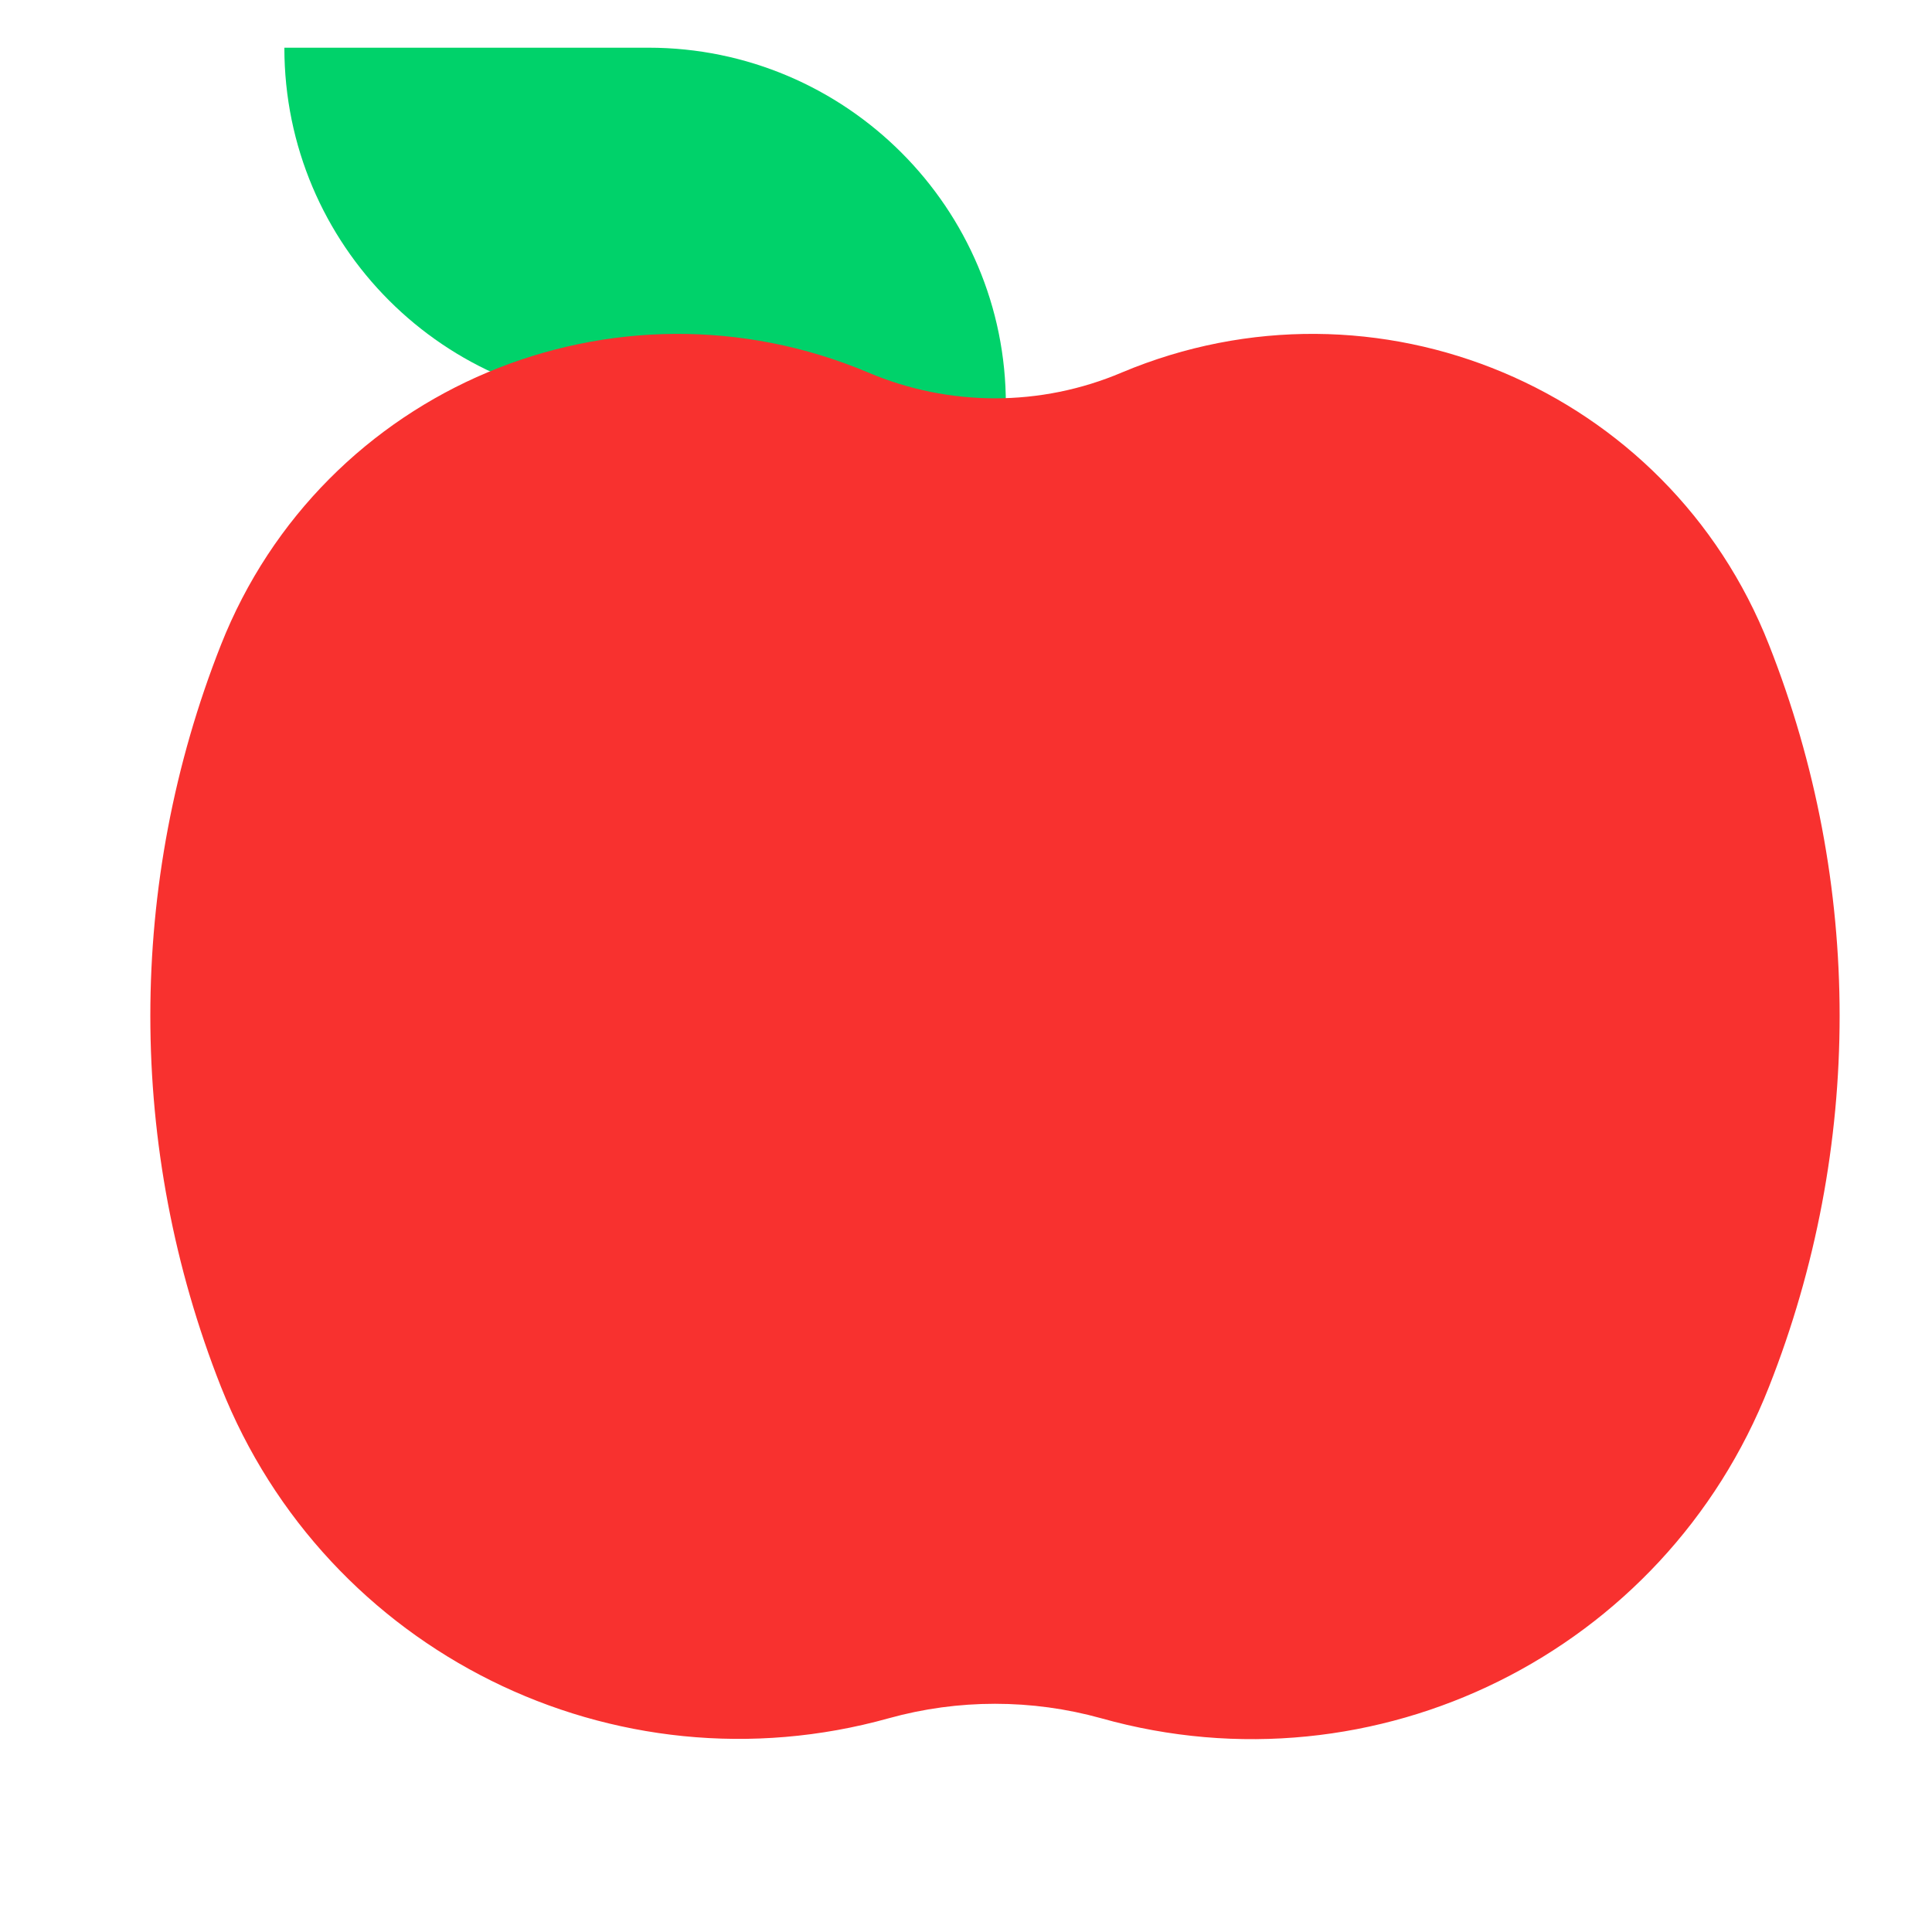
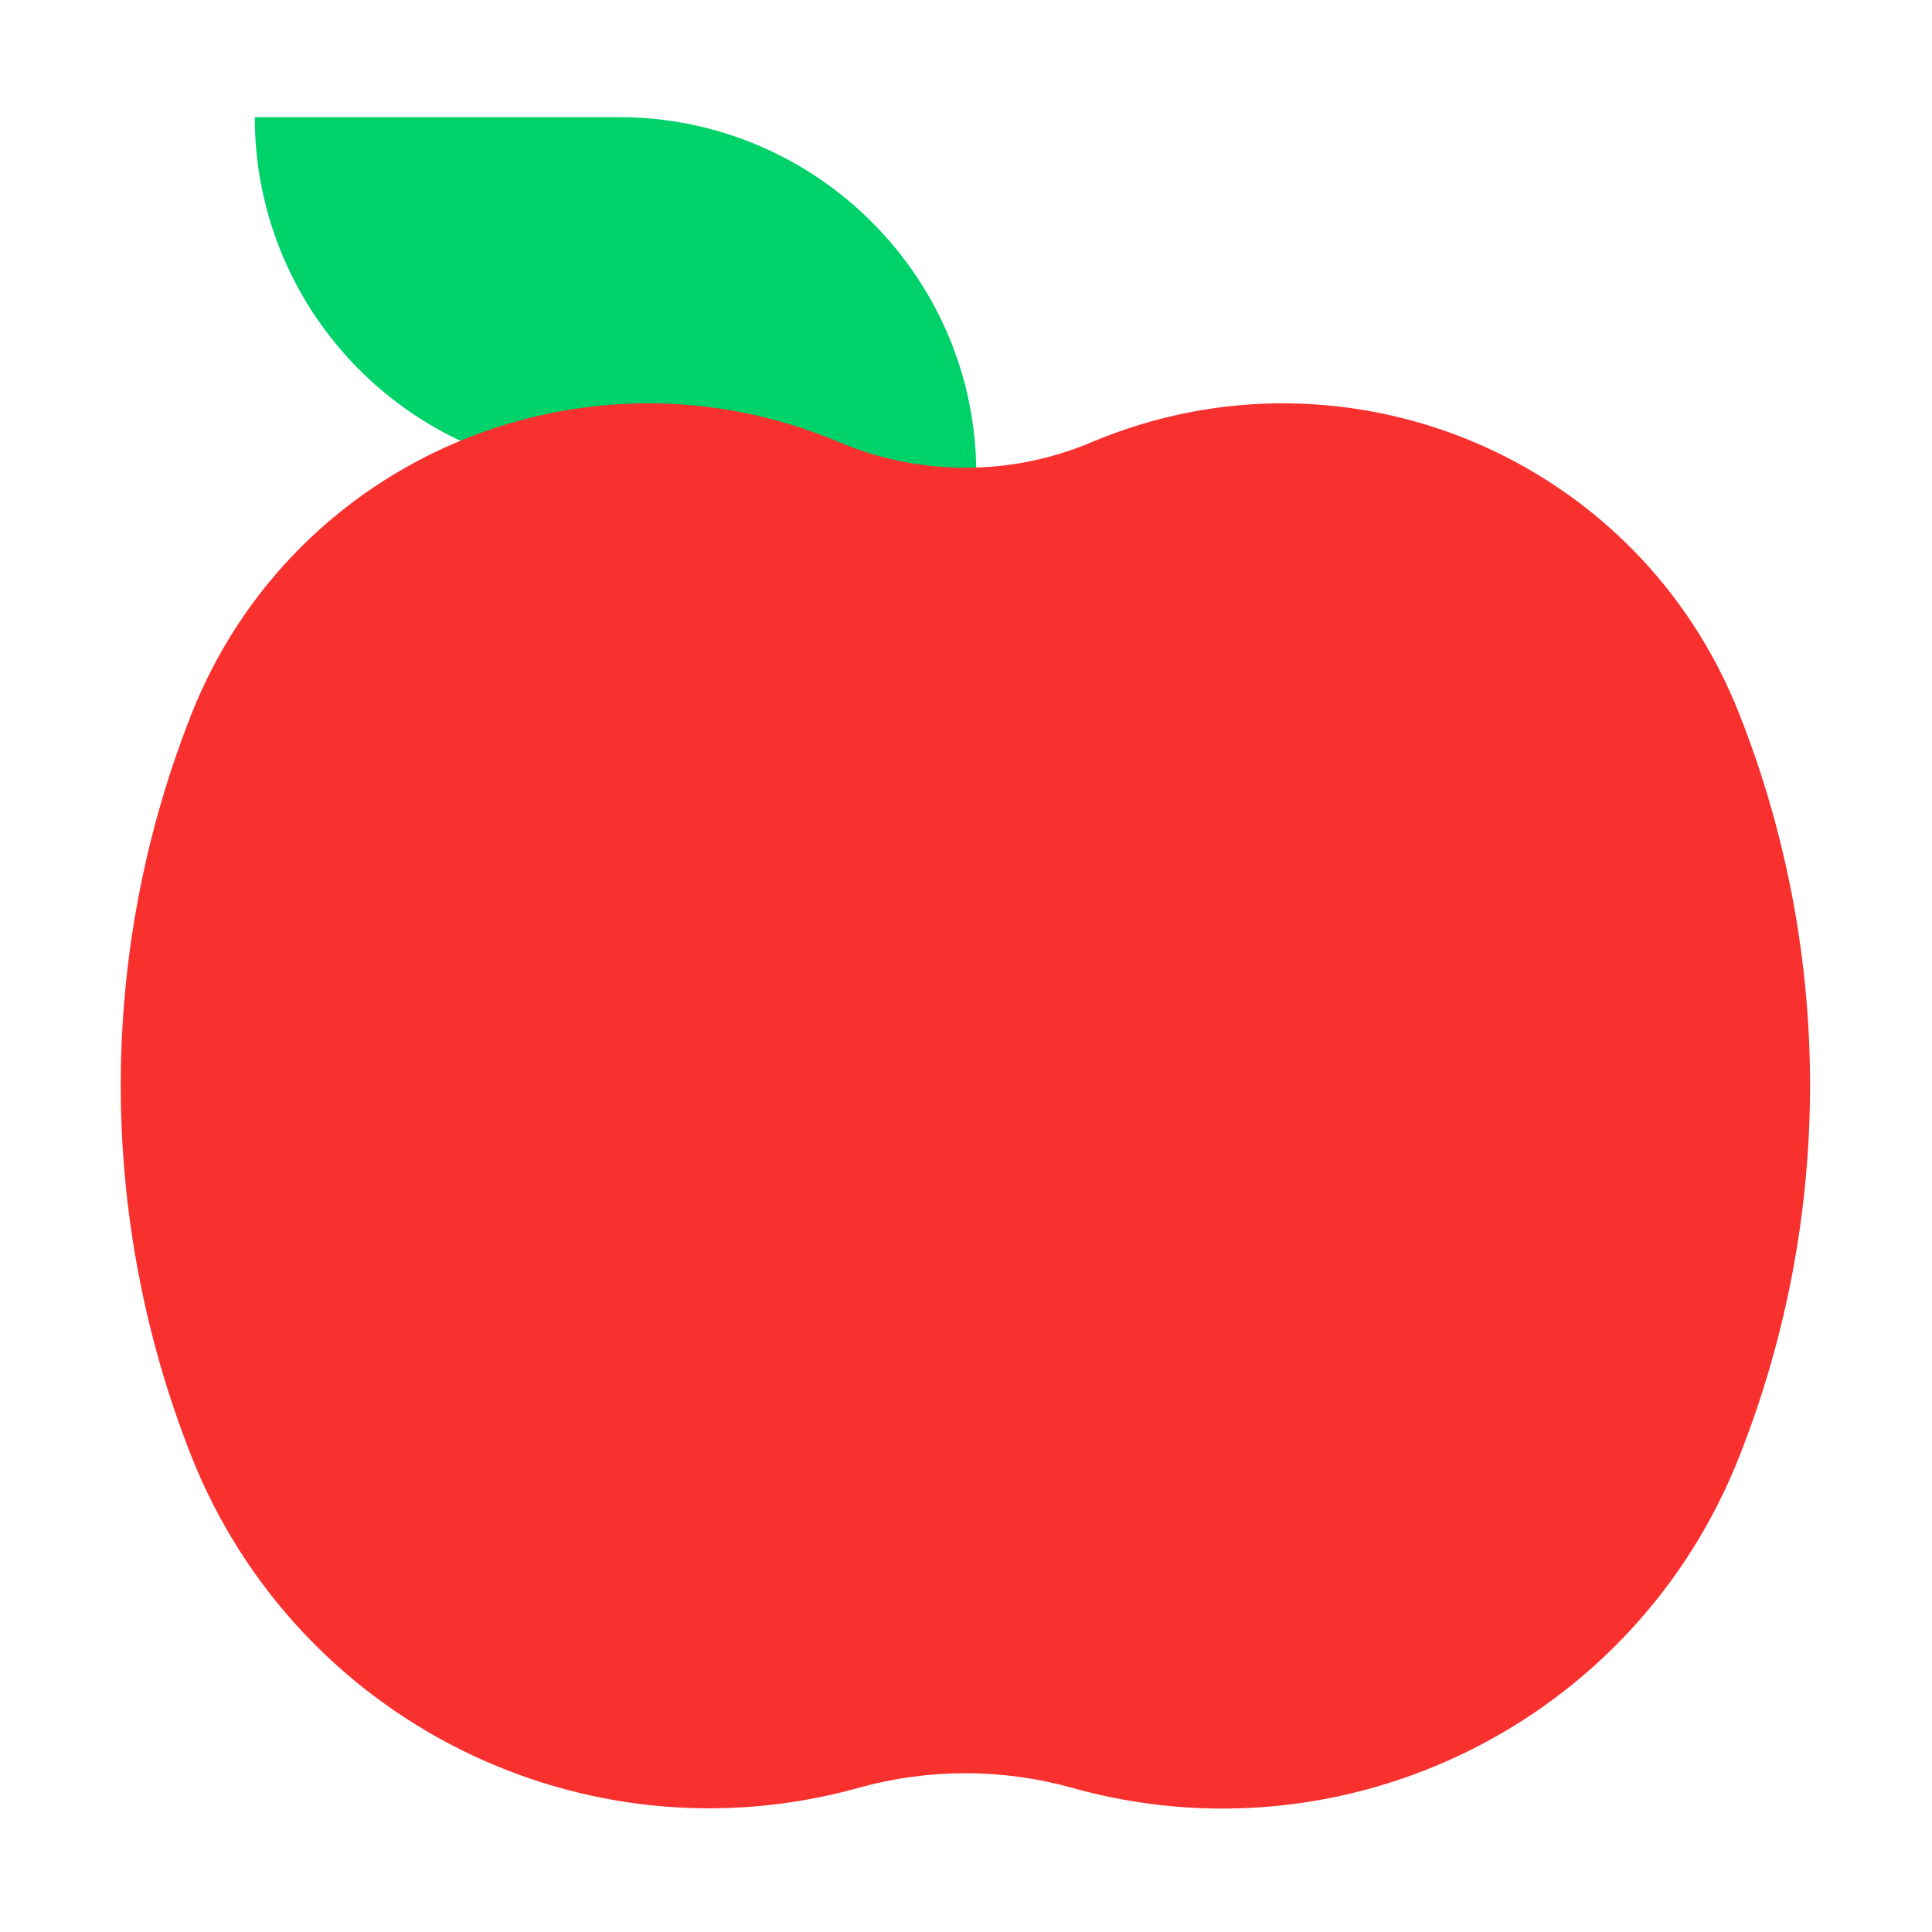
<svg xmlns="http://www.w3.org/2000/svg" width="32" height="32" viewBox="0 0 32 32" fill="none">
-   <g data-centered="1" transform="translate(0.49 -1.21)">
+   <g data-centered="1" transform="translate(0 -0.06)">
    <path d="M10.25 2H4.22C4.22 5.27 6.87 7.92 10.14 7.92H16.17C16.18 4.66 13.52 2 10.25 2Z" fill="#00D26A" />
    <path d="M18.09 7.38C16.75 7.95 15.23 7.95 13.89 7.38C9.69 5.61 4.85 7.64 3.17 11.89C1.61 15.84 1.61 20.23 3.17 24.18C4.91 28.57 9.68 30.94 14.23 29.67C15.38 29.35 16.6 29.35 17.75 29.67C22.3 30.95 27.08 28.58 28.81 24.18C30.37 20.23 30.37 15.84 28.81 11.89C27.14 7.64 22.3 5.61 18.09 7.38Z" fill="#F8312F" />
  </g>
</svg>
